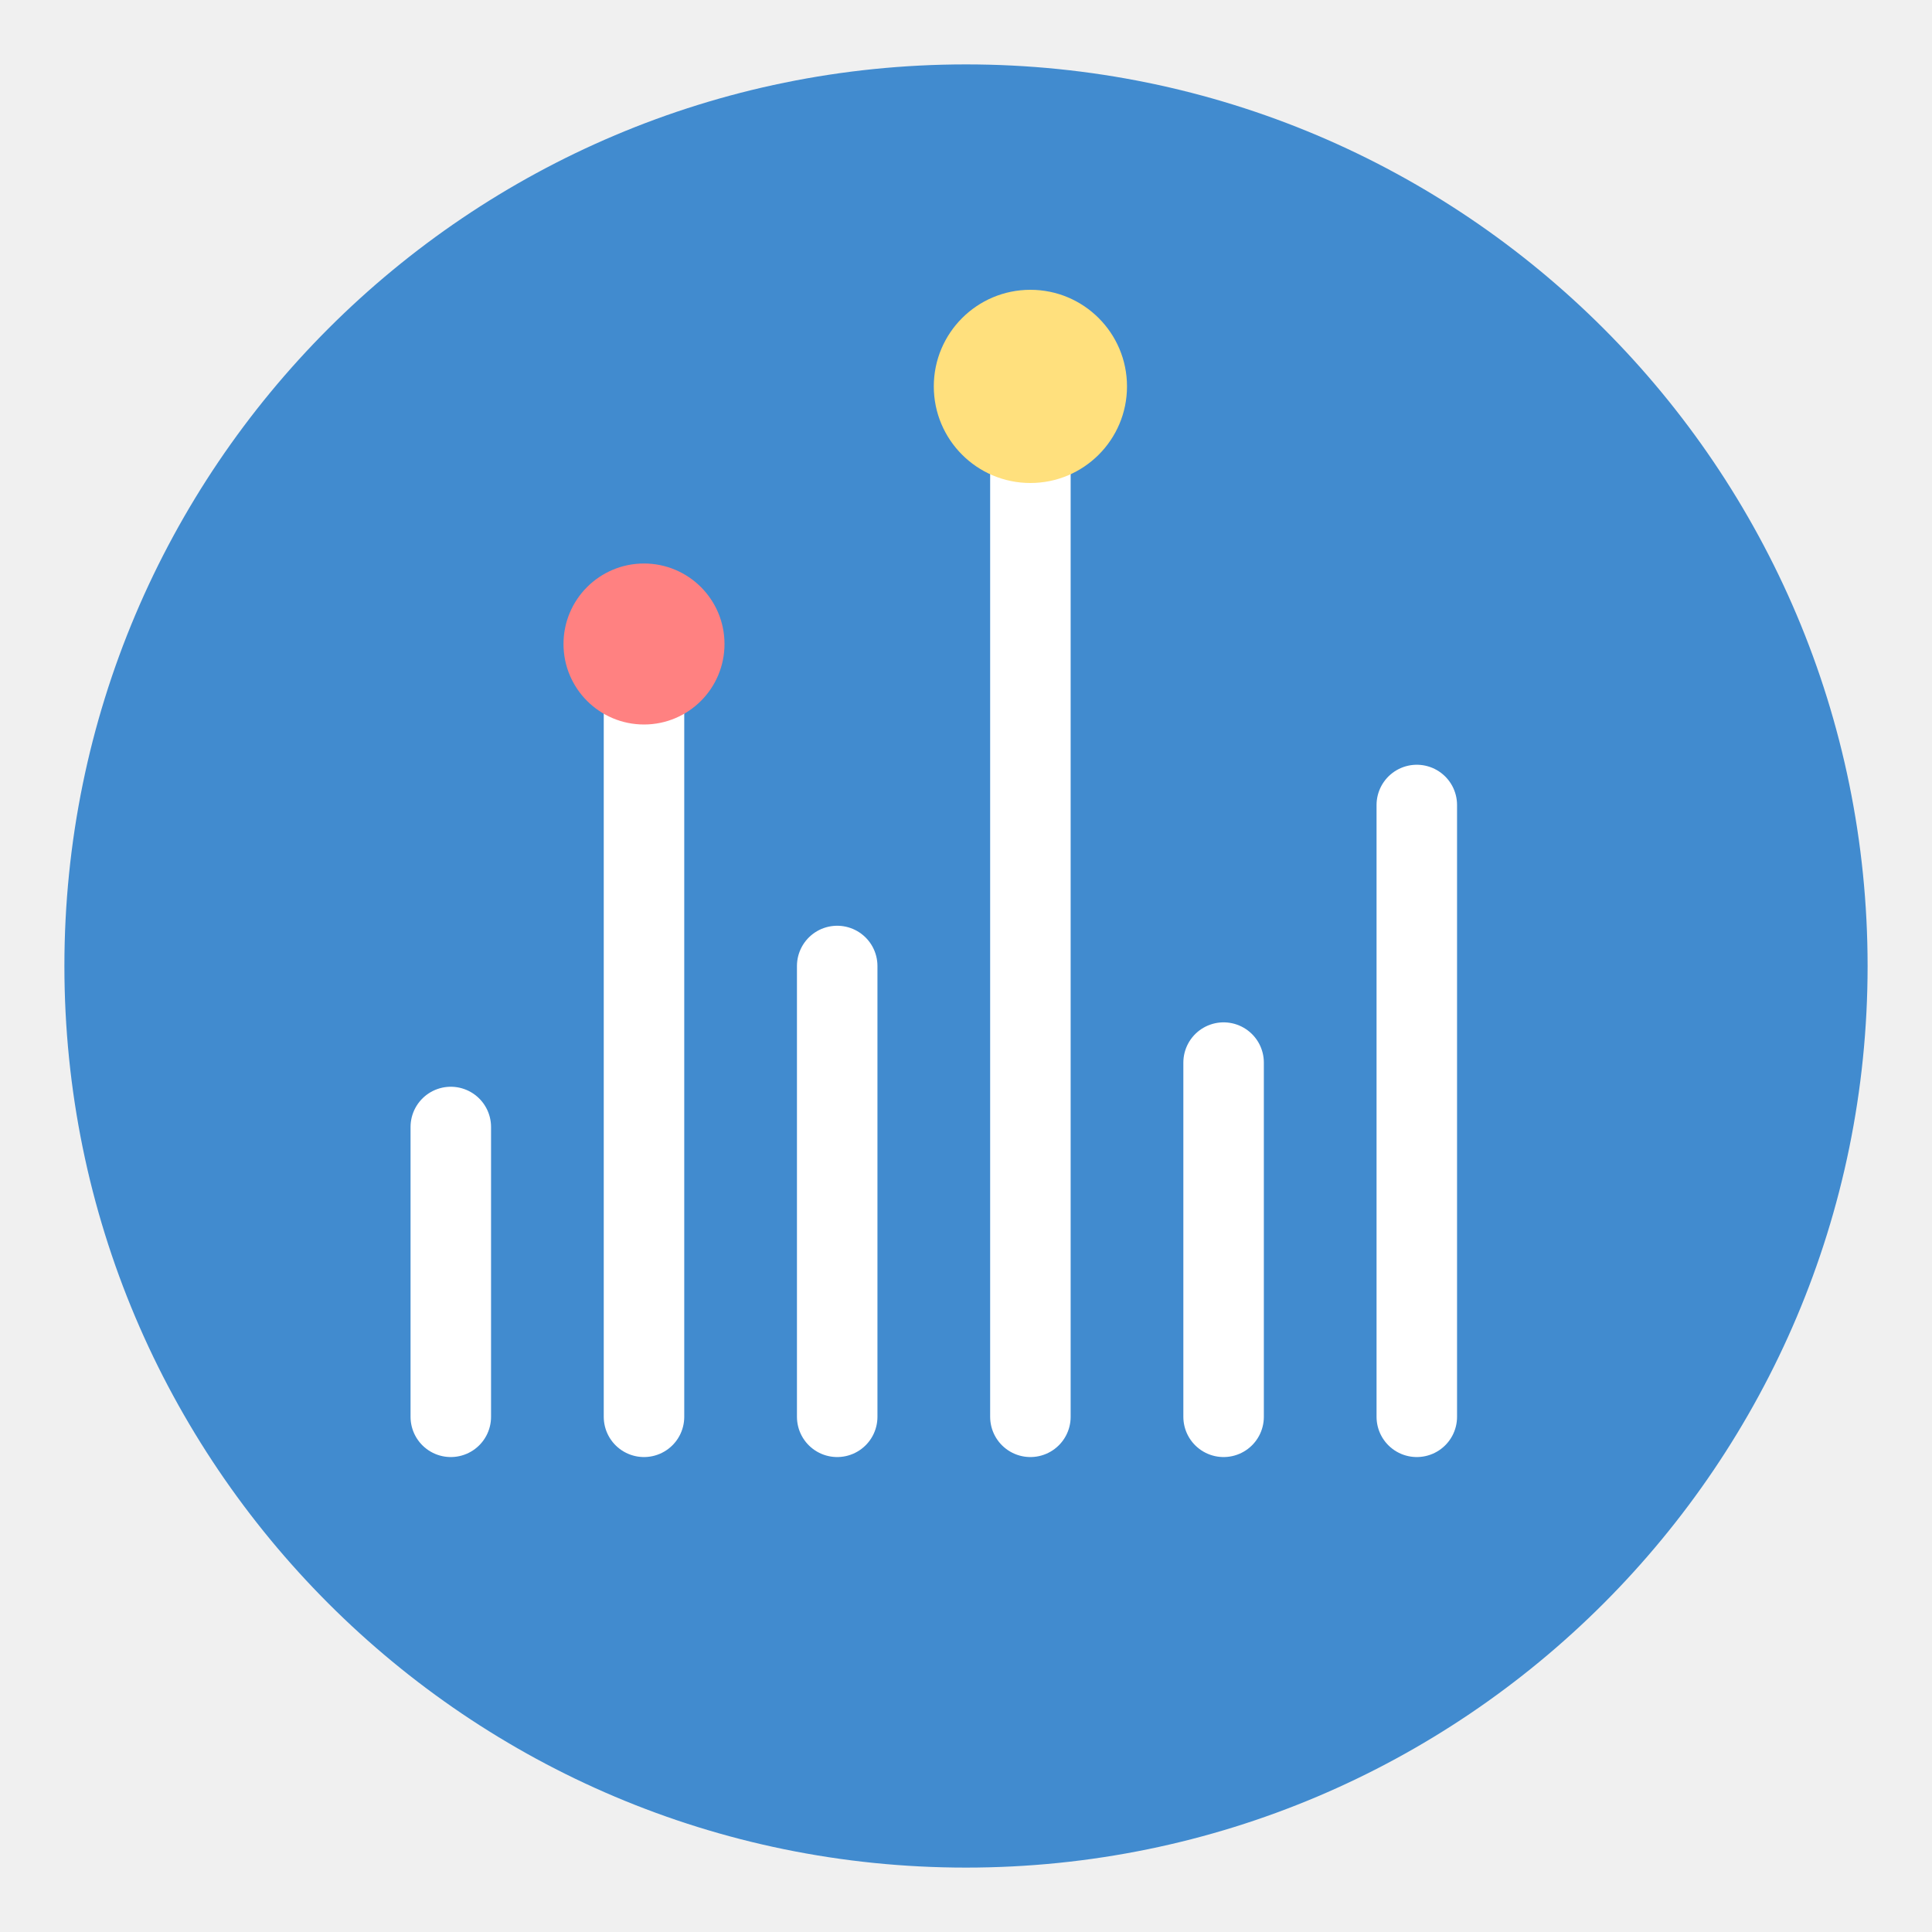
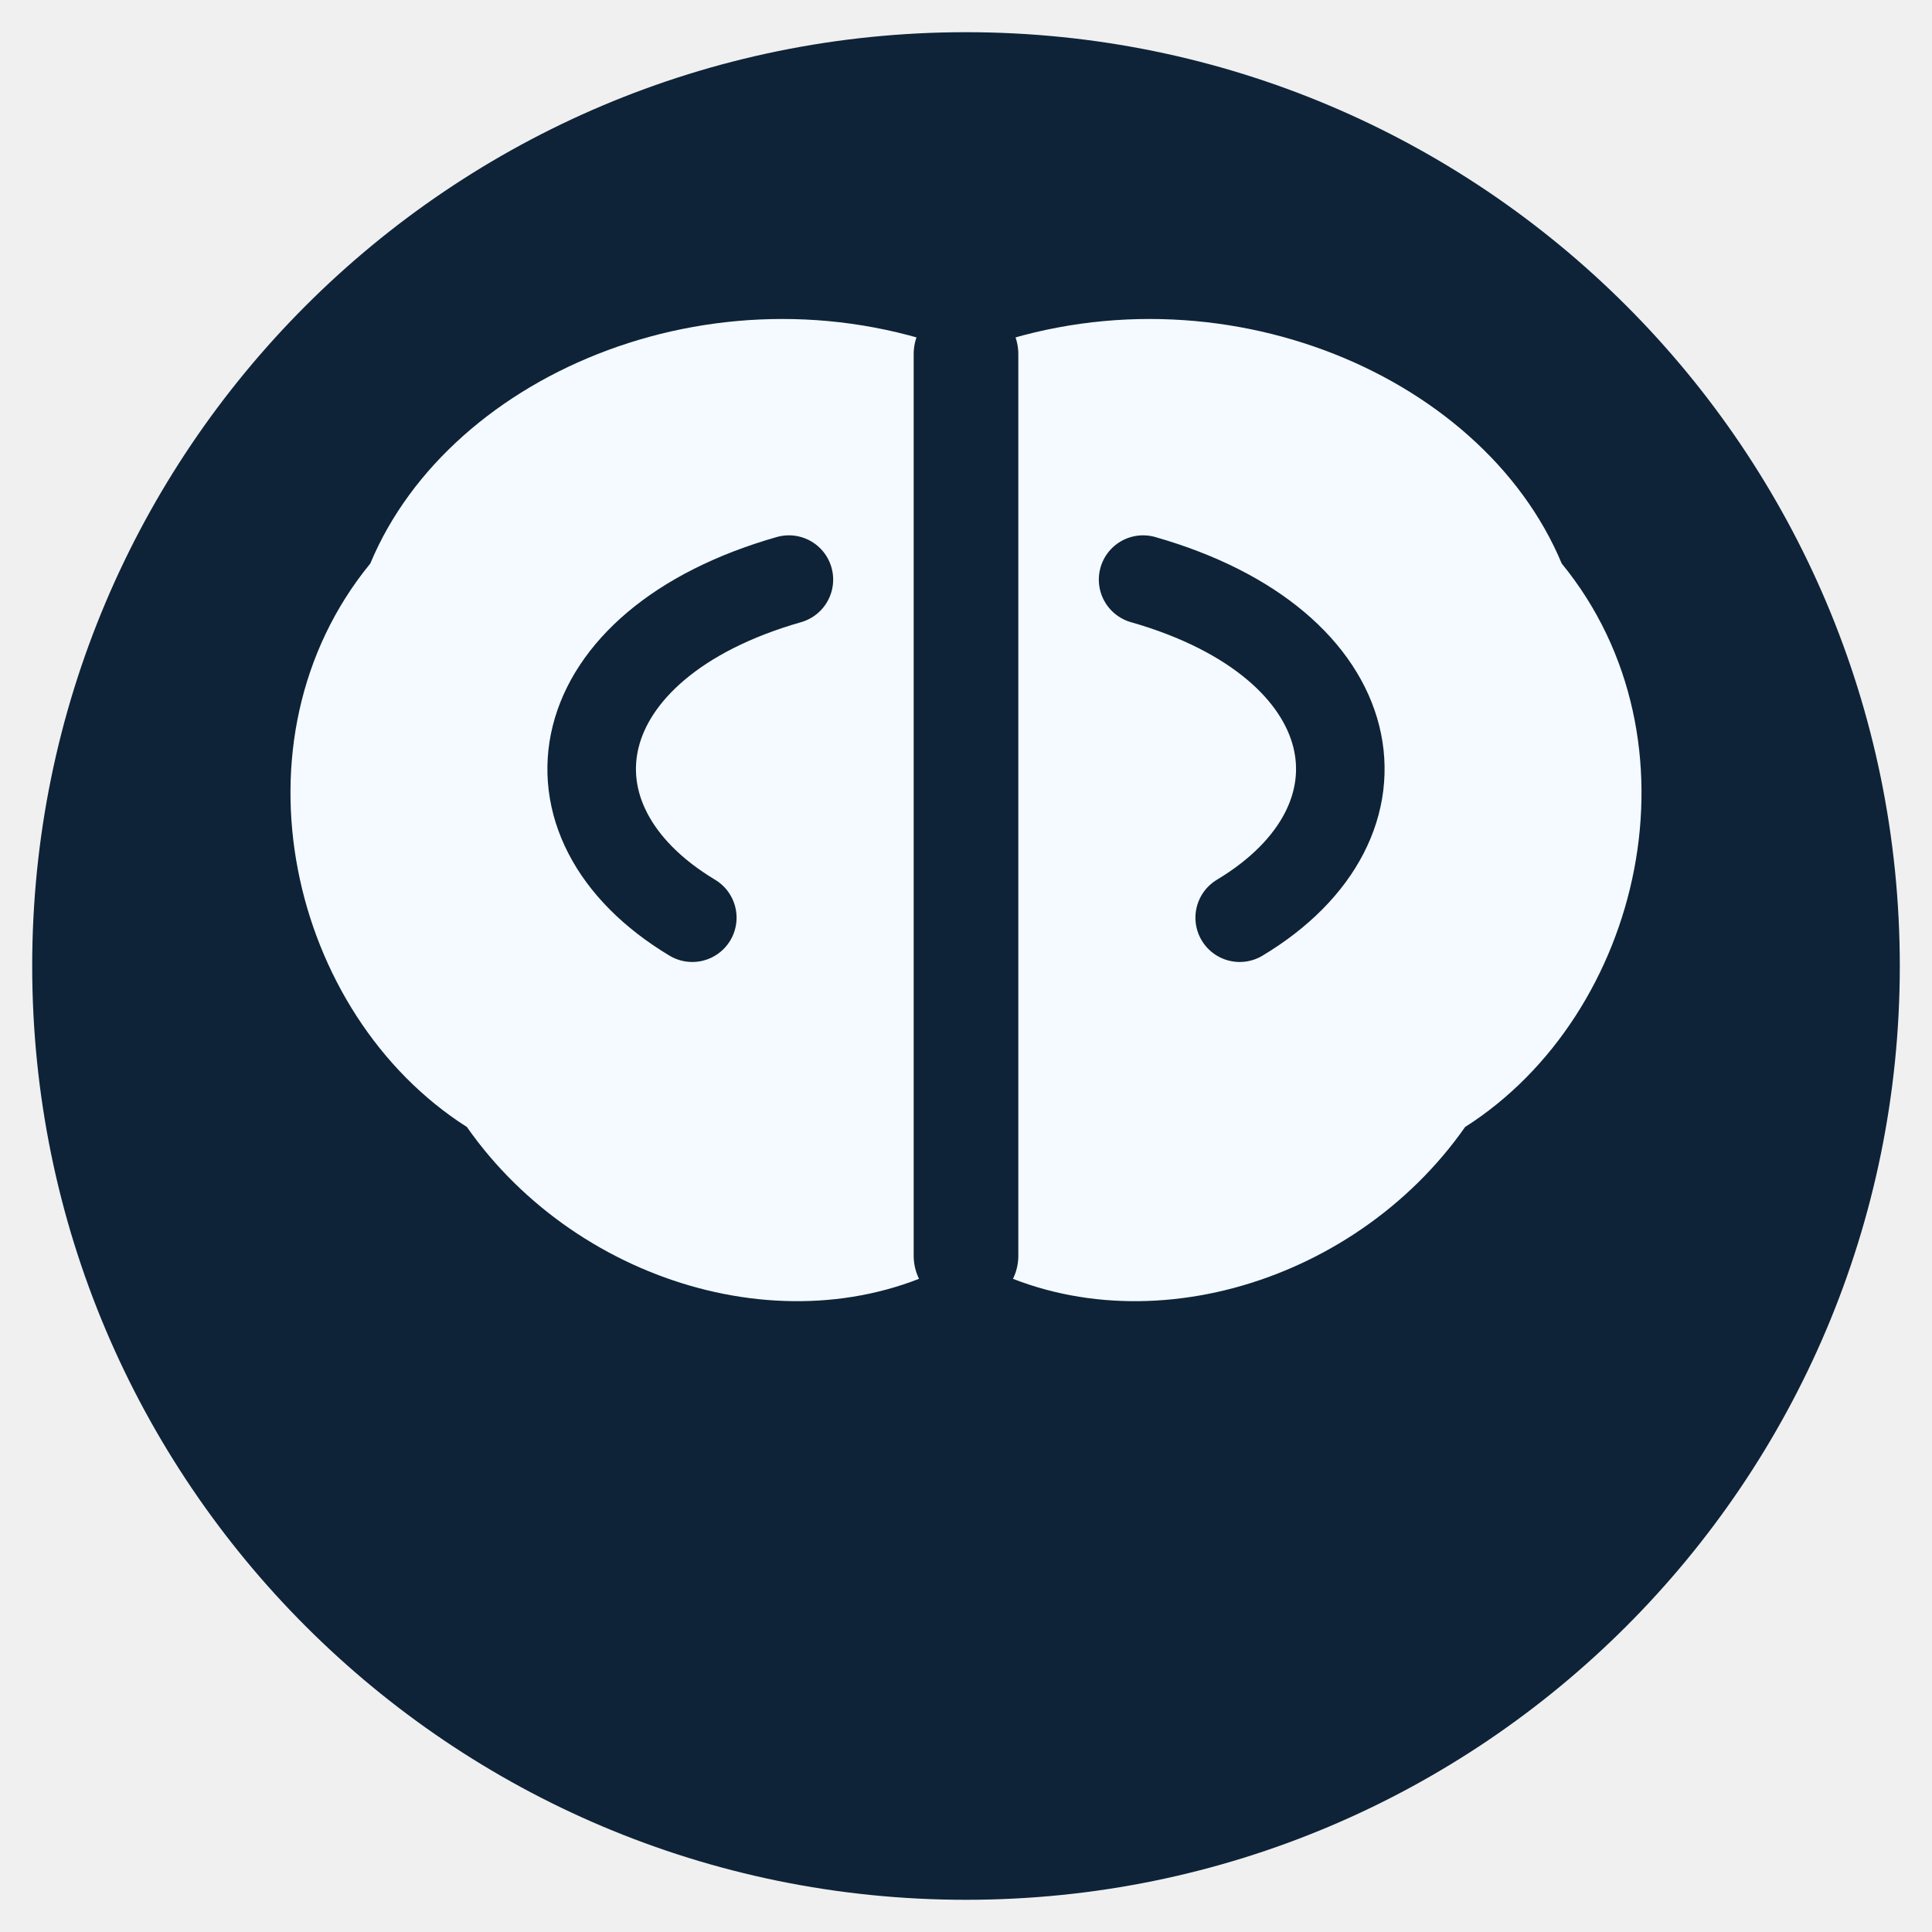
- <svg xmlns="http://www.w3.org/2000/svg" viewBox="0 0 120 120">
-   <circle cx="60" cy="60" r="56" fill="#418BCF" />
-   <g stroke="#ffffff" stroke-width="5" stroke-linecap="round">
-     <line x1="28" y1="88" x2="28" y2="70" />
-     <line x1="40" y1="88" x2="40" y2="44" />
-     <line x1="52" y1="88" x2="52" y2="60" />
-     <line x1="64" y1="88" x2="64" y2="28" />
-     <line x1="76" y1="88" x2="76" y2="66" />
-     <line x1="88" y1="88" x2="88" y2="50" />
+ <svg xmlns="http://www.w3.org/2000/svg" viewBox="0 0 120 120" role="img" aria-label="Patel Lab">
+   <circle cx="60" cy="60" r="58" fill="#0E2338" />
+   <path d="M60 22            C75 16 92 23 97 35 C106 46 102 63 91 70            C84 80 70 84 60 78            C50 84 36 80 29 70 C18 63 14 46 23 35            C28 23 45 16 60 22 Z" fill="#F4FAFF" />
+   <g fill="none" stroke="#0E2338" stroke-linecap="round" stroke-width="5.5">
+     <path d="M60 22 V78" stroke-width="6.5" />
+     <path d="M49 36 C35 40 33 51 43 57" />
+     <path d="M71 36 C85 40 87 51 77 57" />
  </g>
-   <circle cx="64" cy="24" r="6" fill="#FFE07D" />
-   <circle cx="40" cy="40" r="5" fill="#FF8181" />
</svg>
